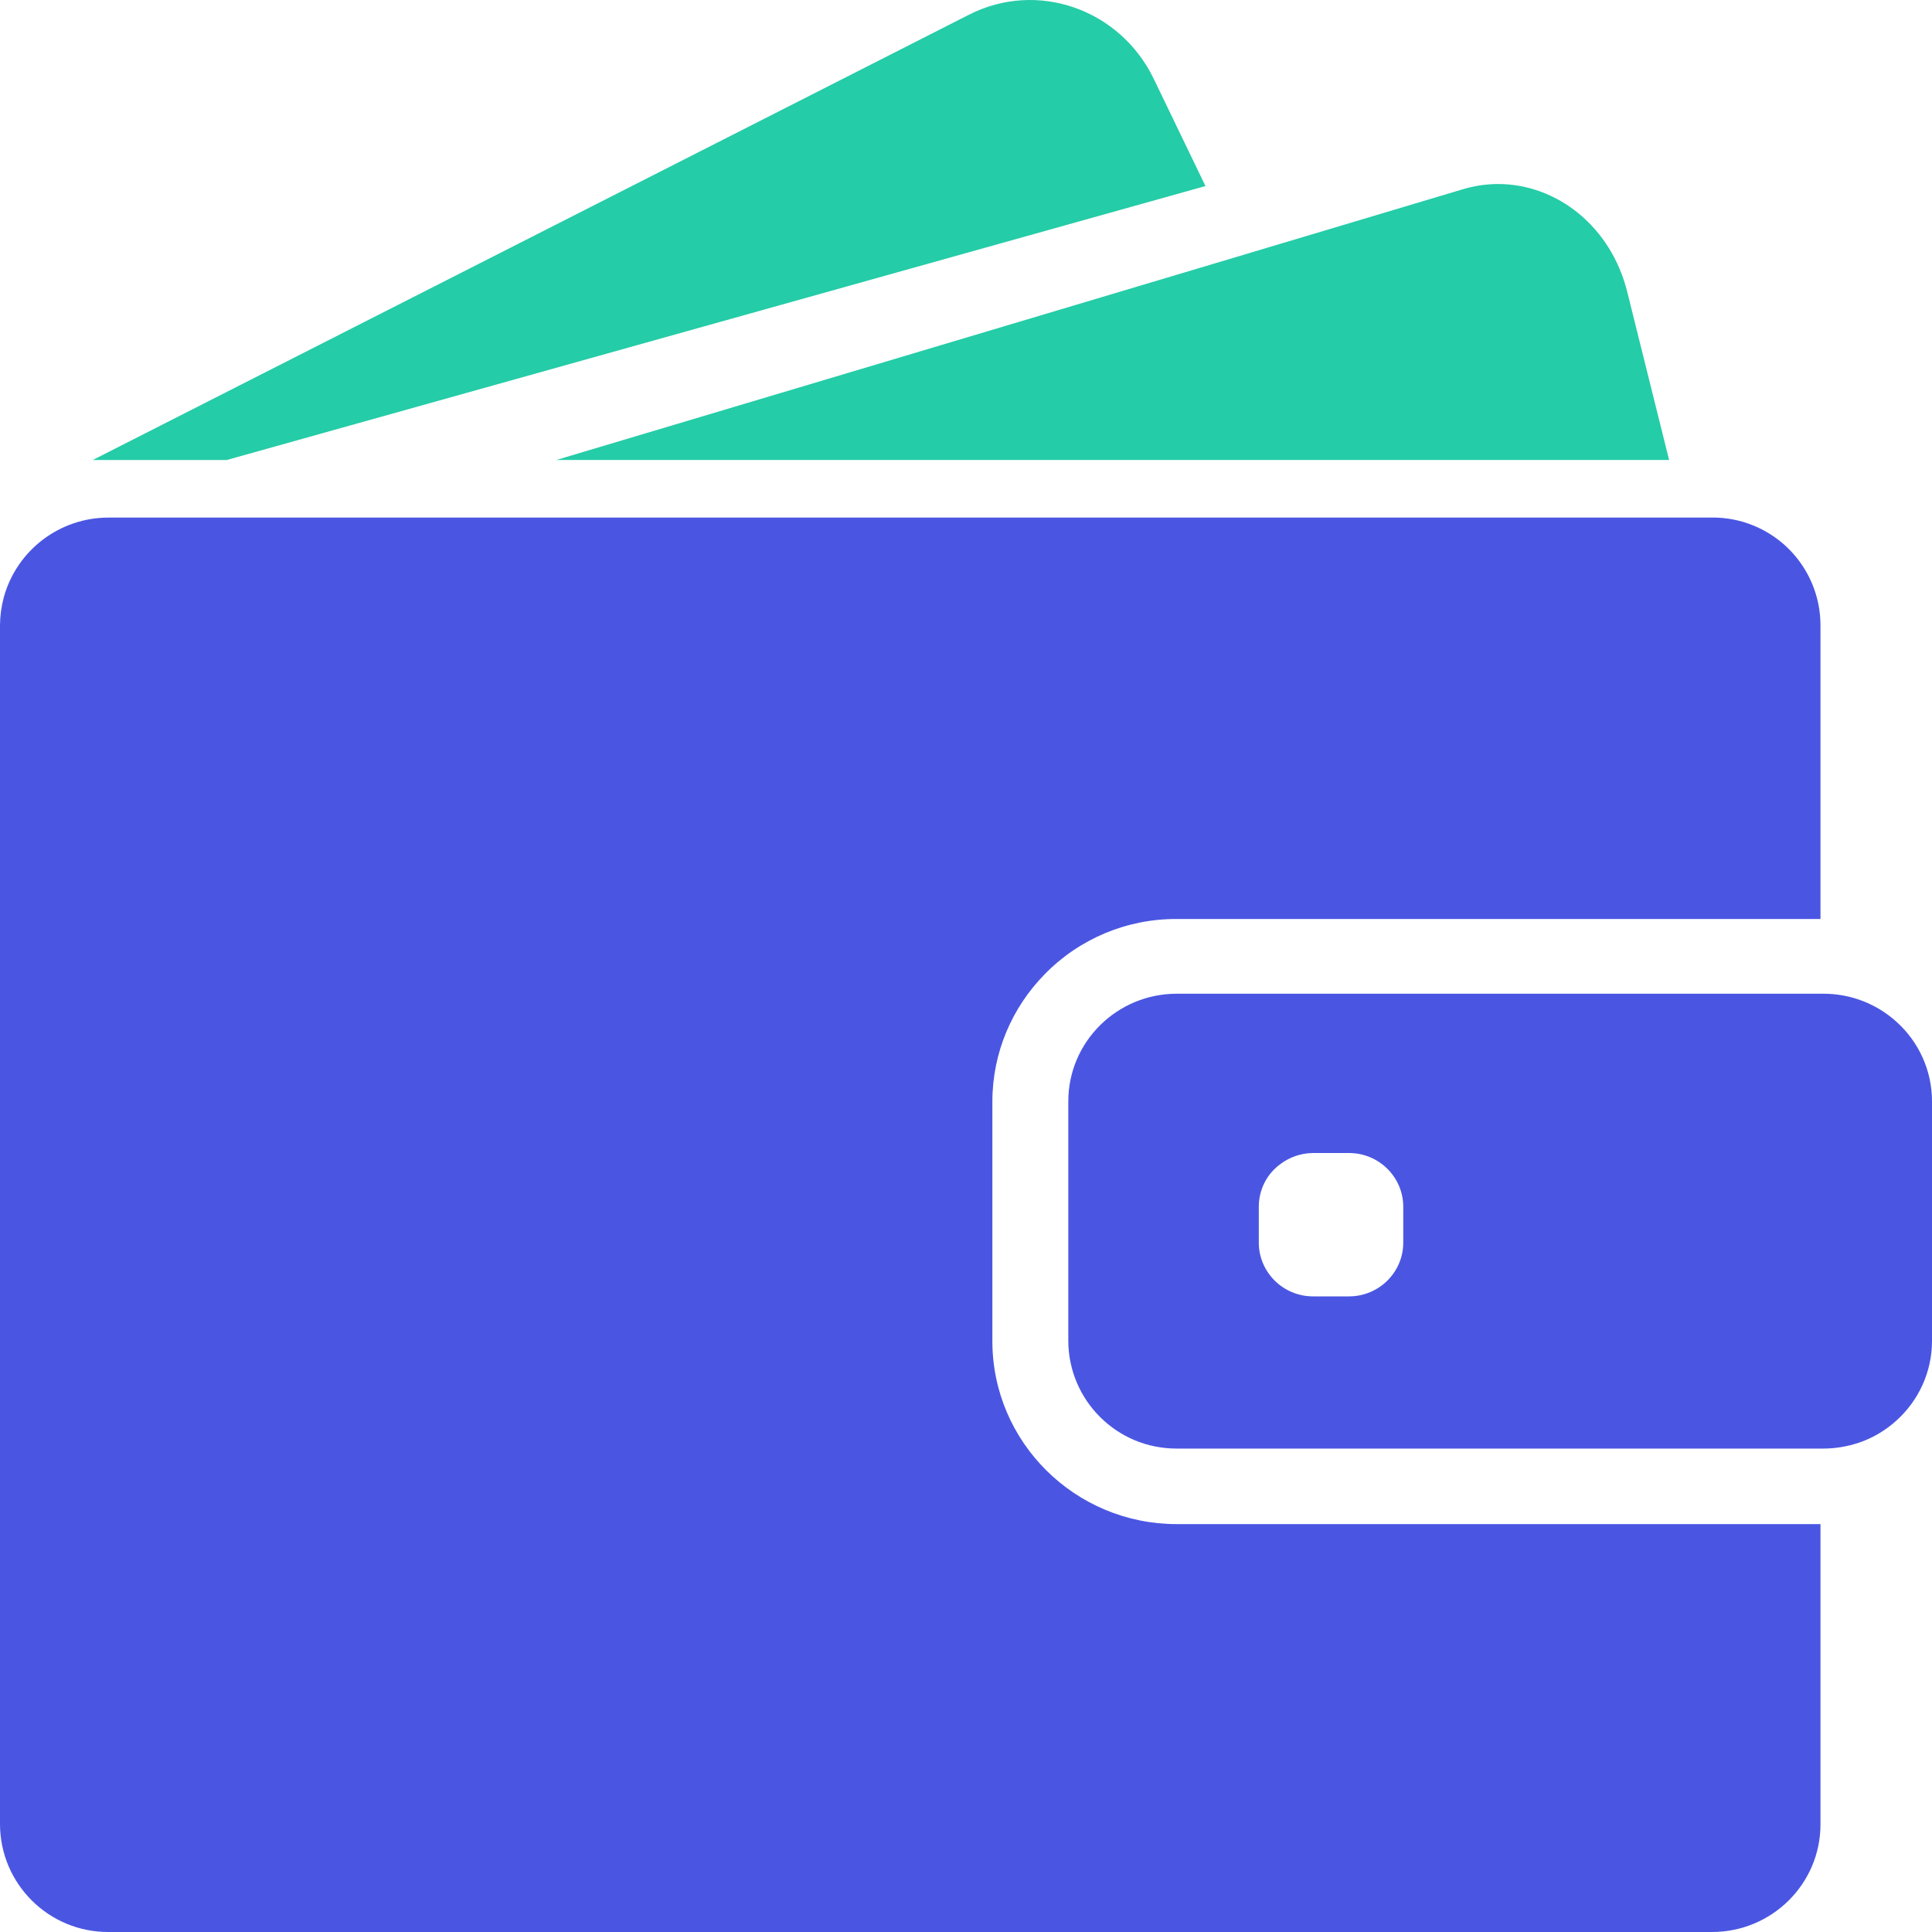
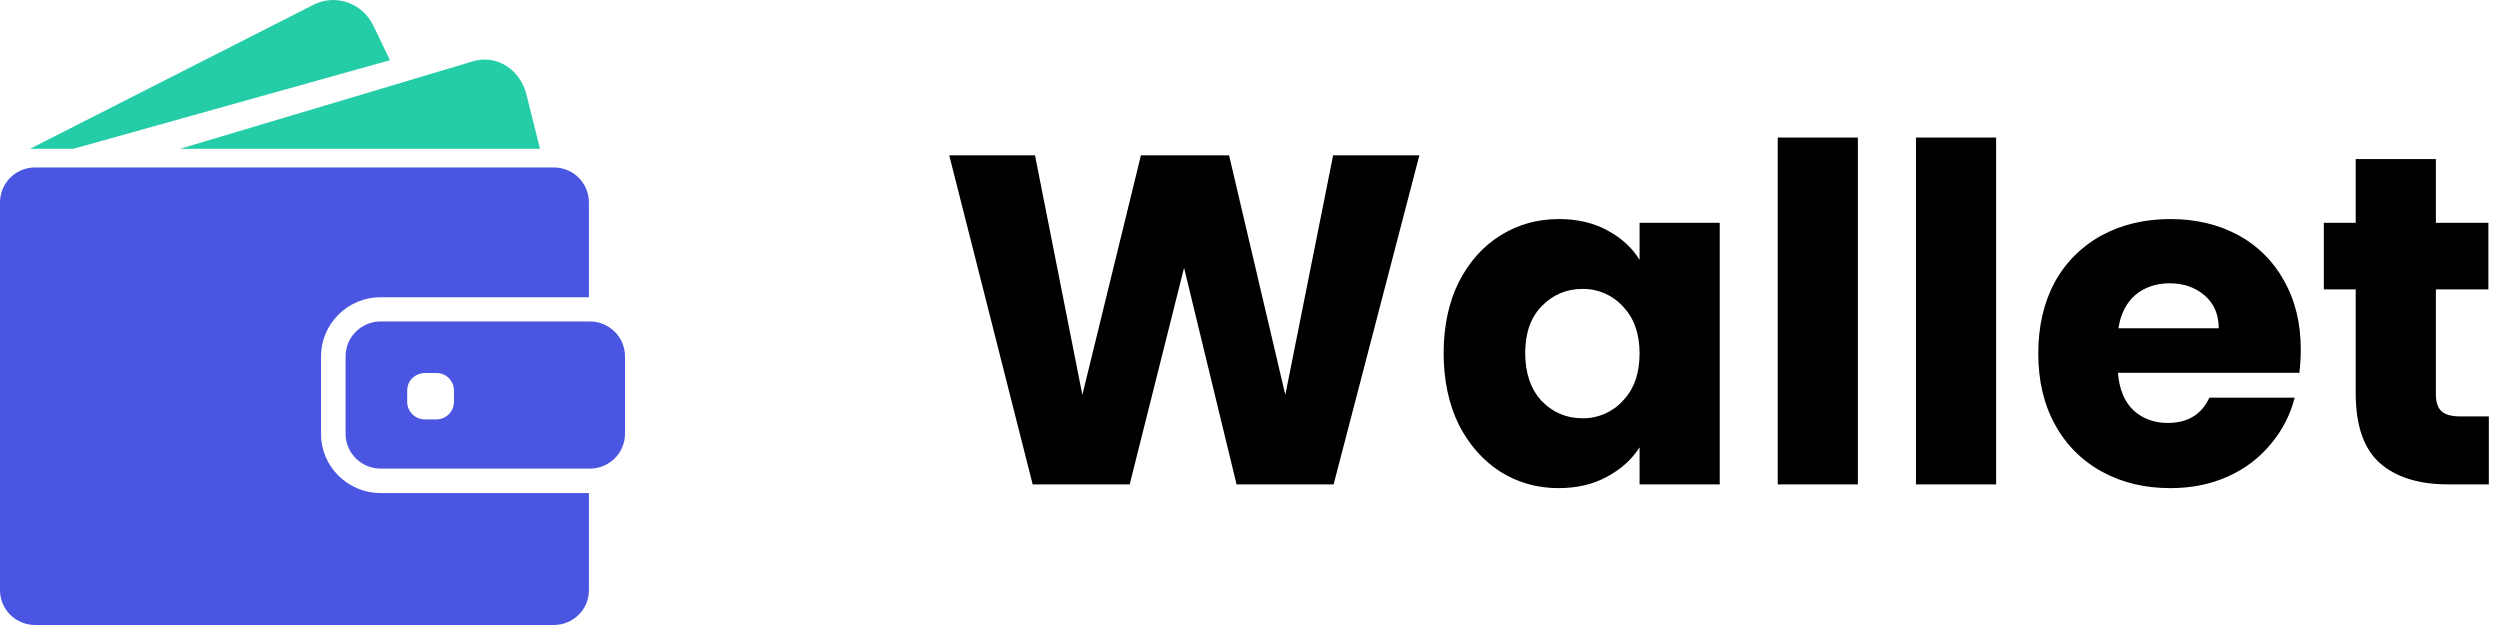
- <svg xmlns="http://www.w3.org/2000/svg" width="40" height="40" fill="none">
-   <path d="m4.694 9.524 20.264-5.672-1.073-2.224C23.183.183 21.471-.414 20.061.305L1.92 9.524h2.774ZM31.017 3.81a2.55 2.55 0 0 0-.733.109l-4.629 1.384-14.136 4.22H34.557l-.865-3.473c-.333-1.354-1.454-2.24-2.675-2.24Z" fill="#24CCA7" />
-   <path d="M35.45 10.716H2.25a2.249 2.249 0 0 0-2.17 1.645 2.29 2.29 0 0 0-.08.583v24.828A2.238 2.238 0 0 0 2.246 40h33.2c1.239 0 2.245-.998 2.245-2.228v-6.217H24.364c-2.107 0-3.818-1.698-3.818-3.788V22.81c0-1.025.413-1.956 1.082-2.638a3.791 3.791 0 0 1 2.731-1.145h13.332v-6.084a2.231 2.231 0 0 0-2.241-2.228Z" fill="#4A56E2" />
-   <path d="M39.268 21.158a2.248 2.248 0 0 0-1.514-.584h-13.39c-1.24 0-2.246.998-2.246 2.228v4.961a2.238 2.238 0 0 0 2.246 2.228h13.39c.256 0 .499-.045.728-.12.296-.099.561-.26.786-.464.449-.406.732-.994.732-1.645v-4.96c0-.65-.283-1.239-.732-1.644Zm-10.215 4.568c0 .615-.503 1.114-1.123 1.114h-.745c-.62 0-1.123-.5-1.123-1.114v-.74c0-.357.166-.673.431-.873a1.14 1.14 0 0 1 .692-.241H27.93c.62 0 1.123.499 1.123 1.114v.74Z" fill="#4A56E2" />
+ <svg xmlns="http://www.w3.org/2000/svg" width="120" height="30" fill="none">
+   <path d="M3.52 7.143 18.72 2.889l-.805-1.668C17.387.137 16.103-.31 15.045.23L1.44 7.143h2.08ZM23.262 2.857c-.183 0-.366.027-.549.082l-3.472 1.039L8.64 7.143h17.279l-.65-2.605c-.249-1.016-1.09-1.68-2.006-1.68Z" fill="#24CCA7" />
+   <path d="M26.587 8.037H1.688A1.686 1.686 0 0 0 .06 9.27C.024 9.41 0 9.558 0 9.708V28.33c0 .922.755 1.67 1.684 1.67h24.9c.93 0 1.684-.748 1.684-1.67v-4.663h-9.995c-1.58 0-2.864-1.273-2.864-2.84V17.107c0-.768.31-1.467.812-1.978a2.843 2.843 0 0 1 2.049-.86h9.998V9.709a1.674 1.674 0 0 0-1.68-1.67Z" fill="#4A56E2" />
+   <path d="M29.45 15.868a1.686 1.686 0 0 0-1.134-.438H18.273c-.93 0-1.685.75-1.685 1.672v3.72c0 .922.755 1.671 1.685 1.671H28.316c.192 0 .373-.034.545-.09.223-.074.421-.194.59-.348A1.66 1.66 0 0 0 30 20.822v-3.72c0-.488-.212-.93-.55-1.234Zm-7.66 3.426a.84.84 0 0 1-.842.836h-.56a.84.84 0 0 1-.842-.836v-.555c0-.267.125-.504.324-.655a.855.855 0 0 1 .518-.18H20.948a.84.84 0 0 1 .842.835v.555Z" fill="#4A56E2" />
+   <path d="M68.13 7.455 64.013 23.25h-4.658l-2.52-10.395-2.61 10.395h-4.657L45.563 7.455h4.117l2.273 11.498 2.812-11.498h4.23l2.7 11.498L63.99 7.455h4.14ZM69.295 16.95c0-1.29.24-2.422.72-3.397.495-.976 1.162-1.726 2.002-2.25.84-.526 1.778-.788 2.813-.788.885 0 1.657.18 2.317.54.675.36 1.193.832 1.553 1.418v-1.778h3.847V23.25H78.7v-1.777c-.375.585-.9 1.057-1.576 1.417-.66.36-1.432.54-2.317.54-1.02 0-1.95-.262-2.79-.788-.84-.54-1.507-1.297-2.002-2.272-.48-.99-.72-2.13-.72-3.42Zm9.405.023c0-.96-.27-1.718-.81-2.273a2.56 2.56 0 0 0-1.935-.832c-.765 0-1.418.277-1.958.832-.525.54-.787 1.29-.787 2.25s.262 1.725.787 2.295c.54.555 1.193.832 1.958.832a2.56 2.56 0 0 0 1.934-.832c.54-.555.81-1.313.81-2.273ZM89.178 6.6v16.65h-3.847V6.6h3.847ZM95.814 6.6v16.65h-3.848V6.6h3.848ZM110.437 16.77c0 .36-.022.735-.067 1.125h-8.708c.06.78.308 1.38.743 1.8.45.405.997.607 1.642.607.96 0 1.628-.404 2.003-1.215h4.095a5.548 5.548 0 0 1-1.148 2.228 5.584 5.584 0 0 1-2.047 1.552c-.825.375-1.748.563-2.768.563-1.23 0-2.325-.262-3.285-.788a5.601 5.601 0 0 1-2.25-2.25c-.54-.974-.81-2.114-.81-3.42 0-1.305.263-2.445.787-3.42a5.6 5.6 0 0 1 2.251-2.25c.96-.524 2.062-.787 3.307-.787 1.215 0 2.295.255 3.24.765a5.42 5.42 0 0 1 2.205 2.183c.54.945.81 2.047.81 3.307Zm-3.937-1.012c0-.66-.225-1.185-.675-1.575-.45-.39-1.013-.585-1.688-.585-.645 0-1.192.187-1.642.562-.435.375-.705.908-.81 1.598h4.815ZM119.464 19.988v3.262h-1.957c-1.395 0-2.483-.337-3.263-1.012-.78-.69-1.17-1.808-1.17-3.353V13.89h-1.53v-3.195h1.53v-3.06h3.848v3.06h2.52v3.195h-2.52v5.04c0 .375.09.645.27.81.18.165.48.248.9.248h1.372Z" fill="#000" />
</svg>
